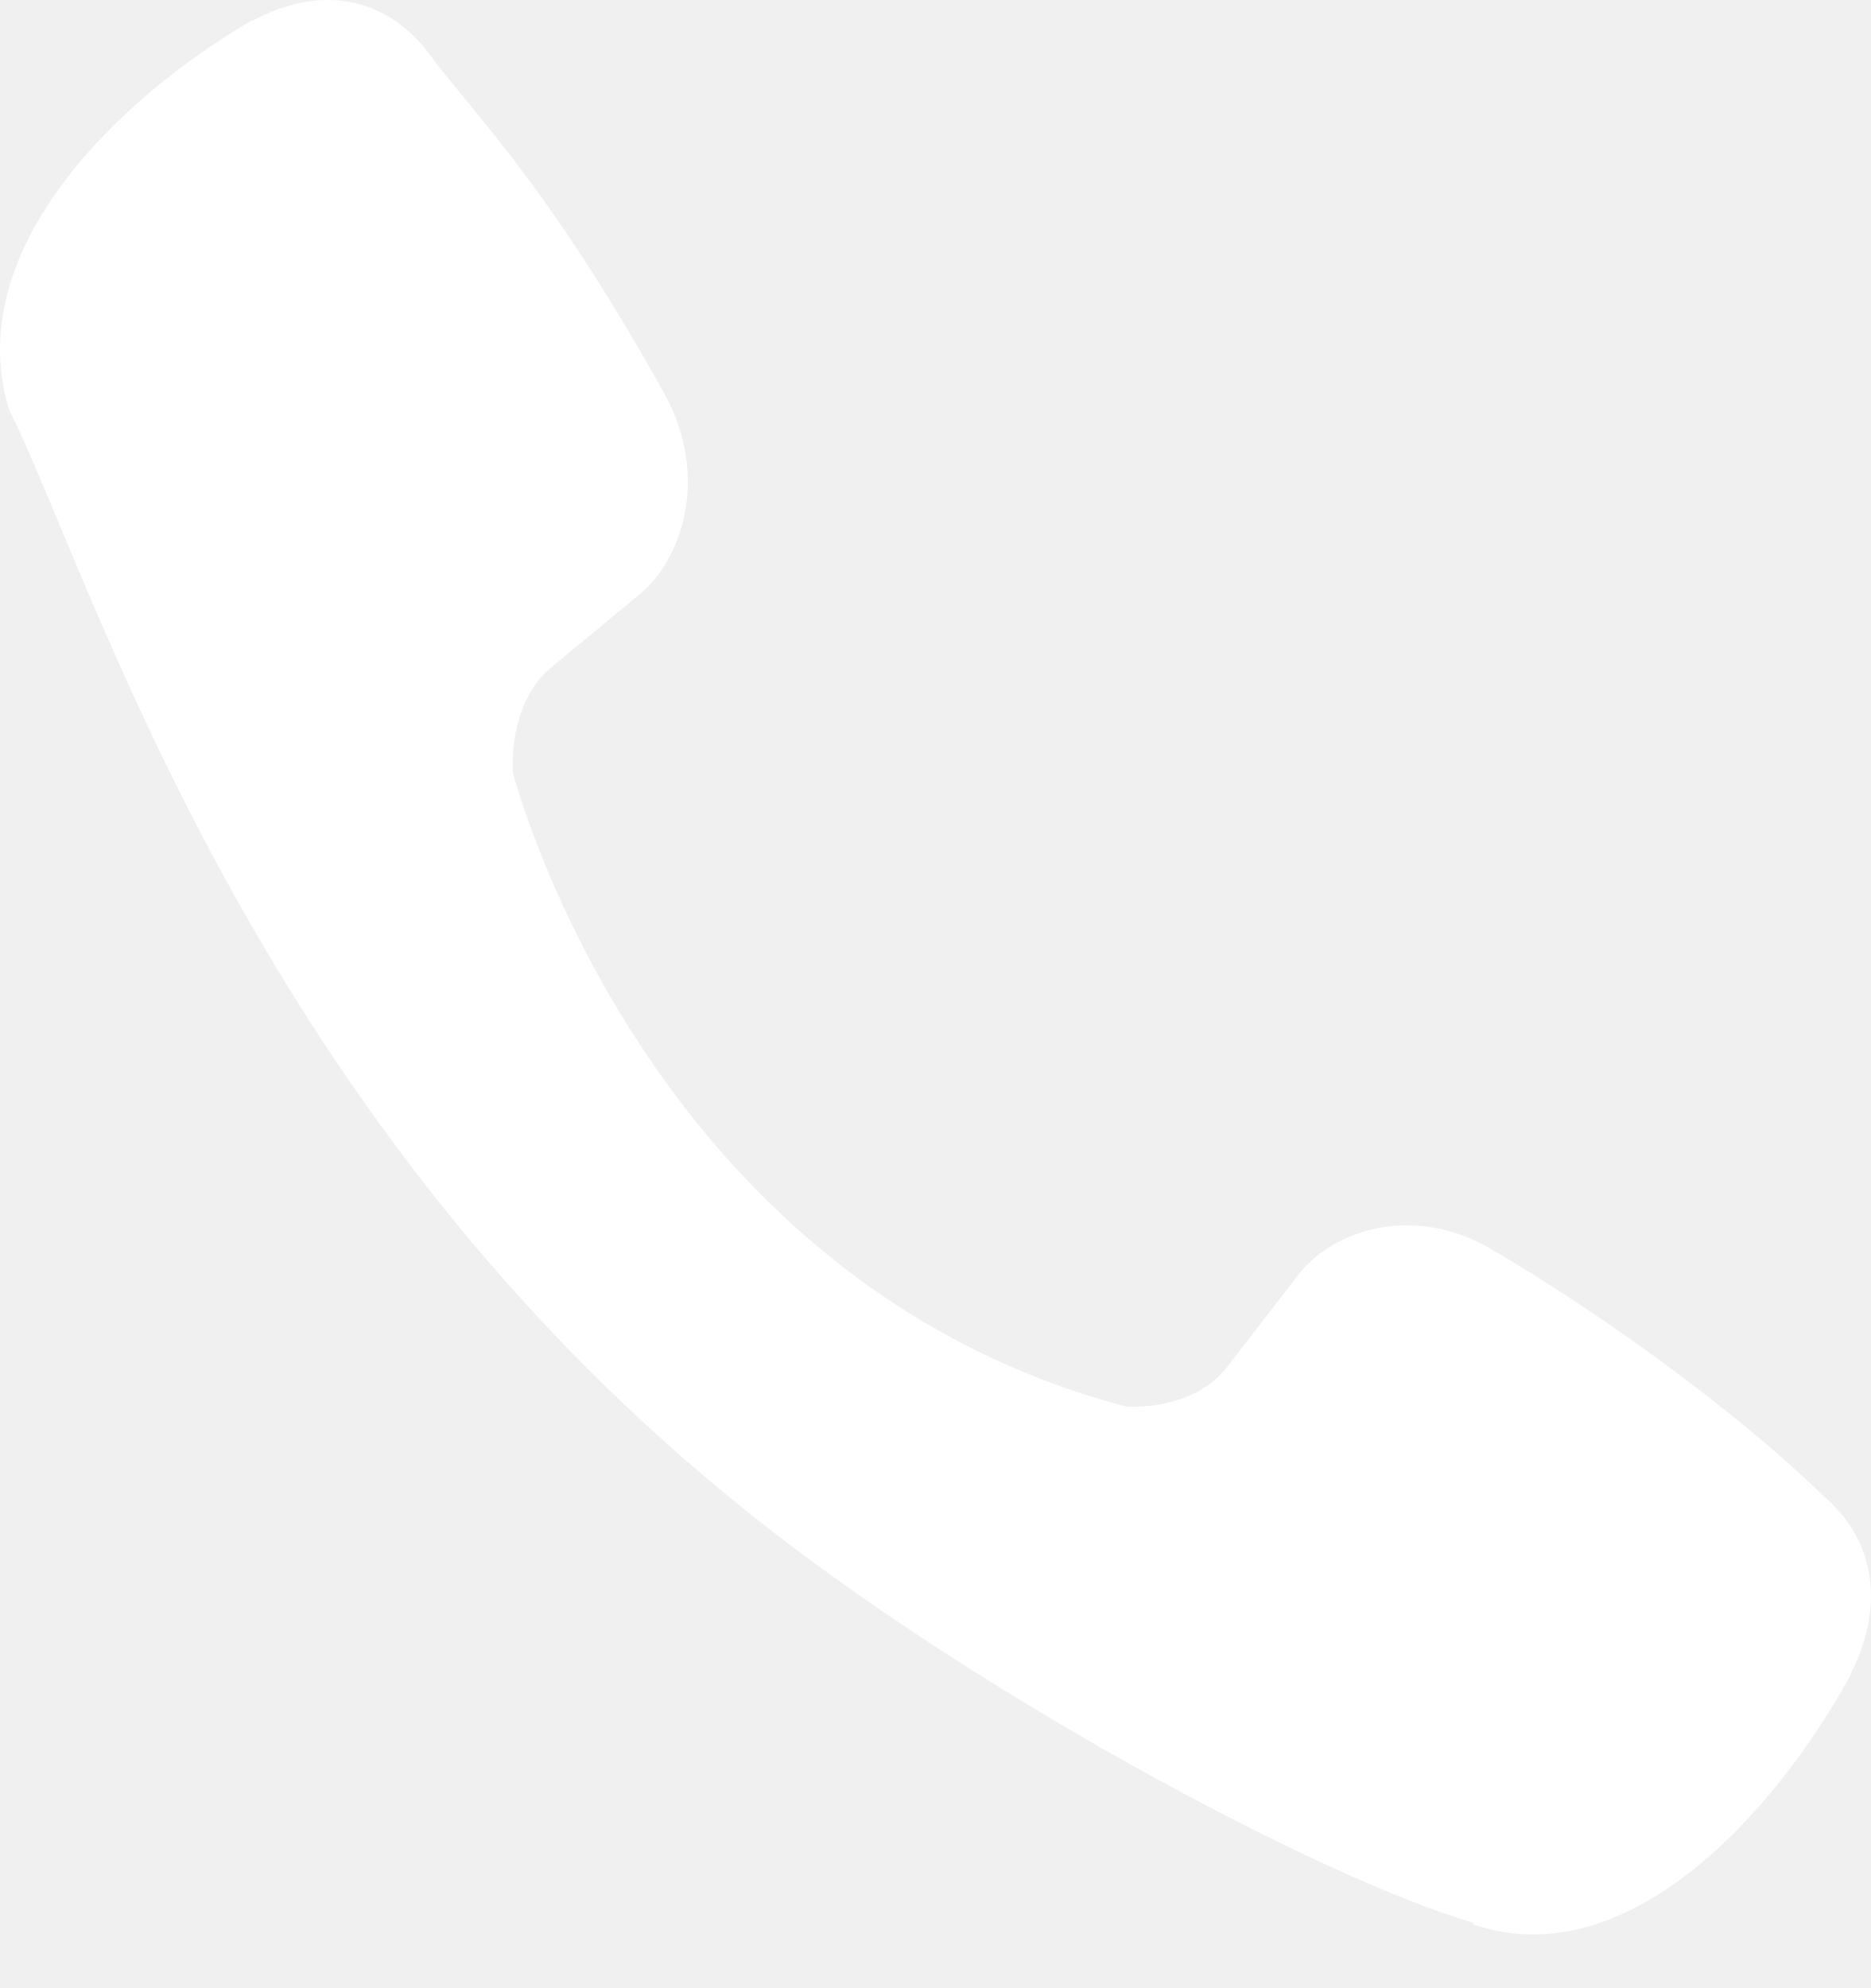
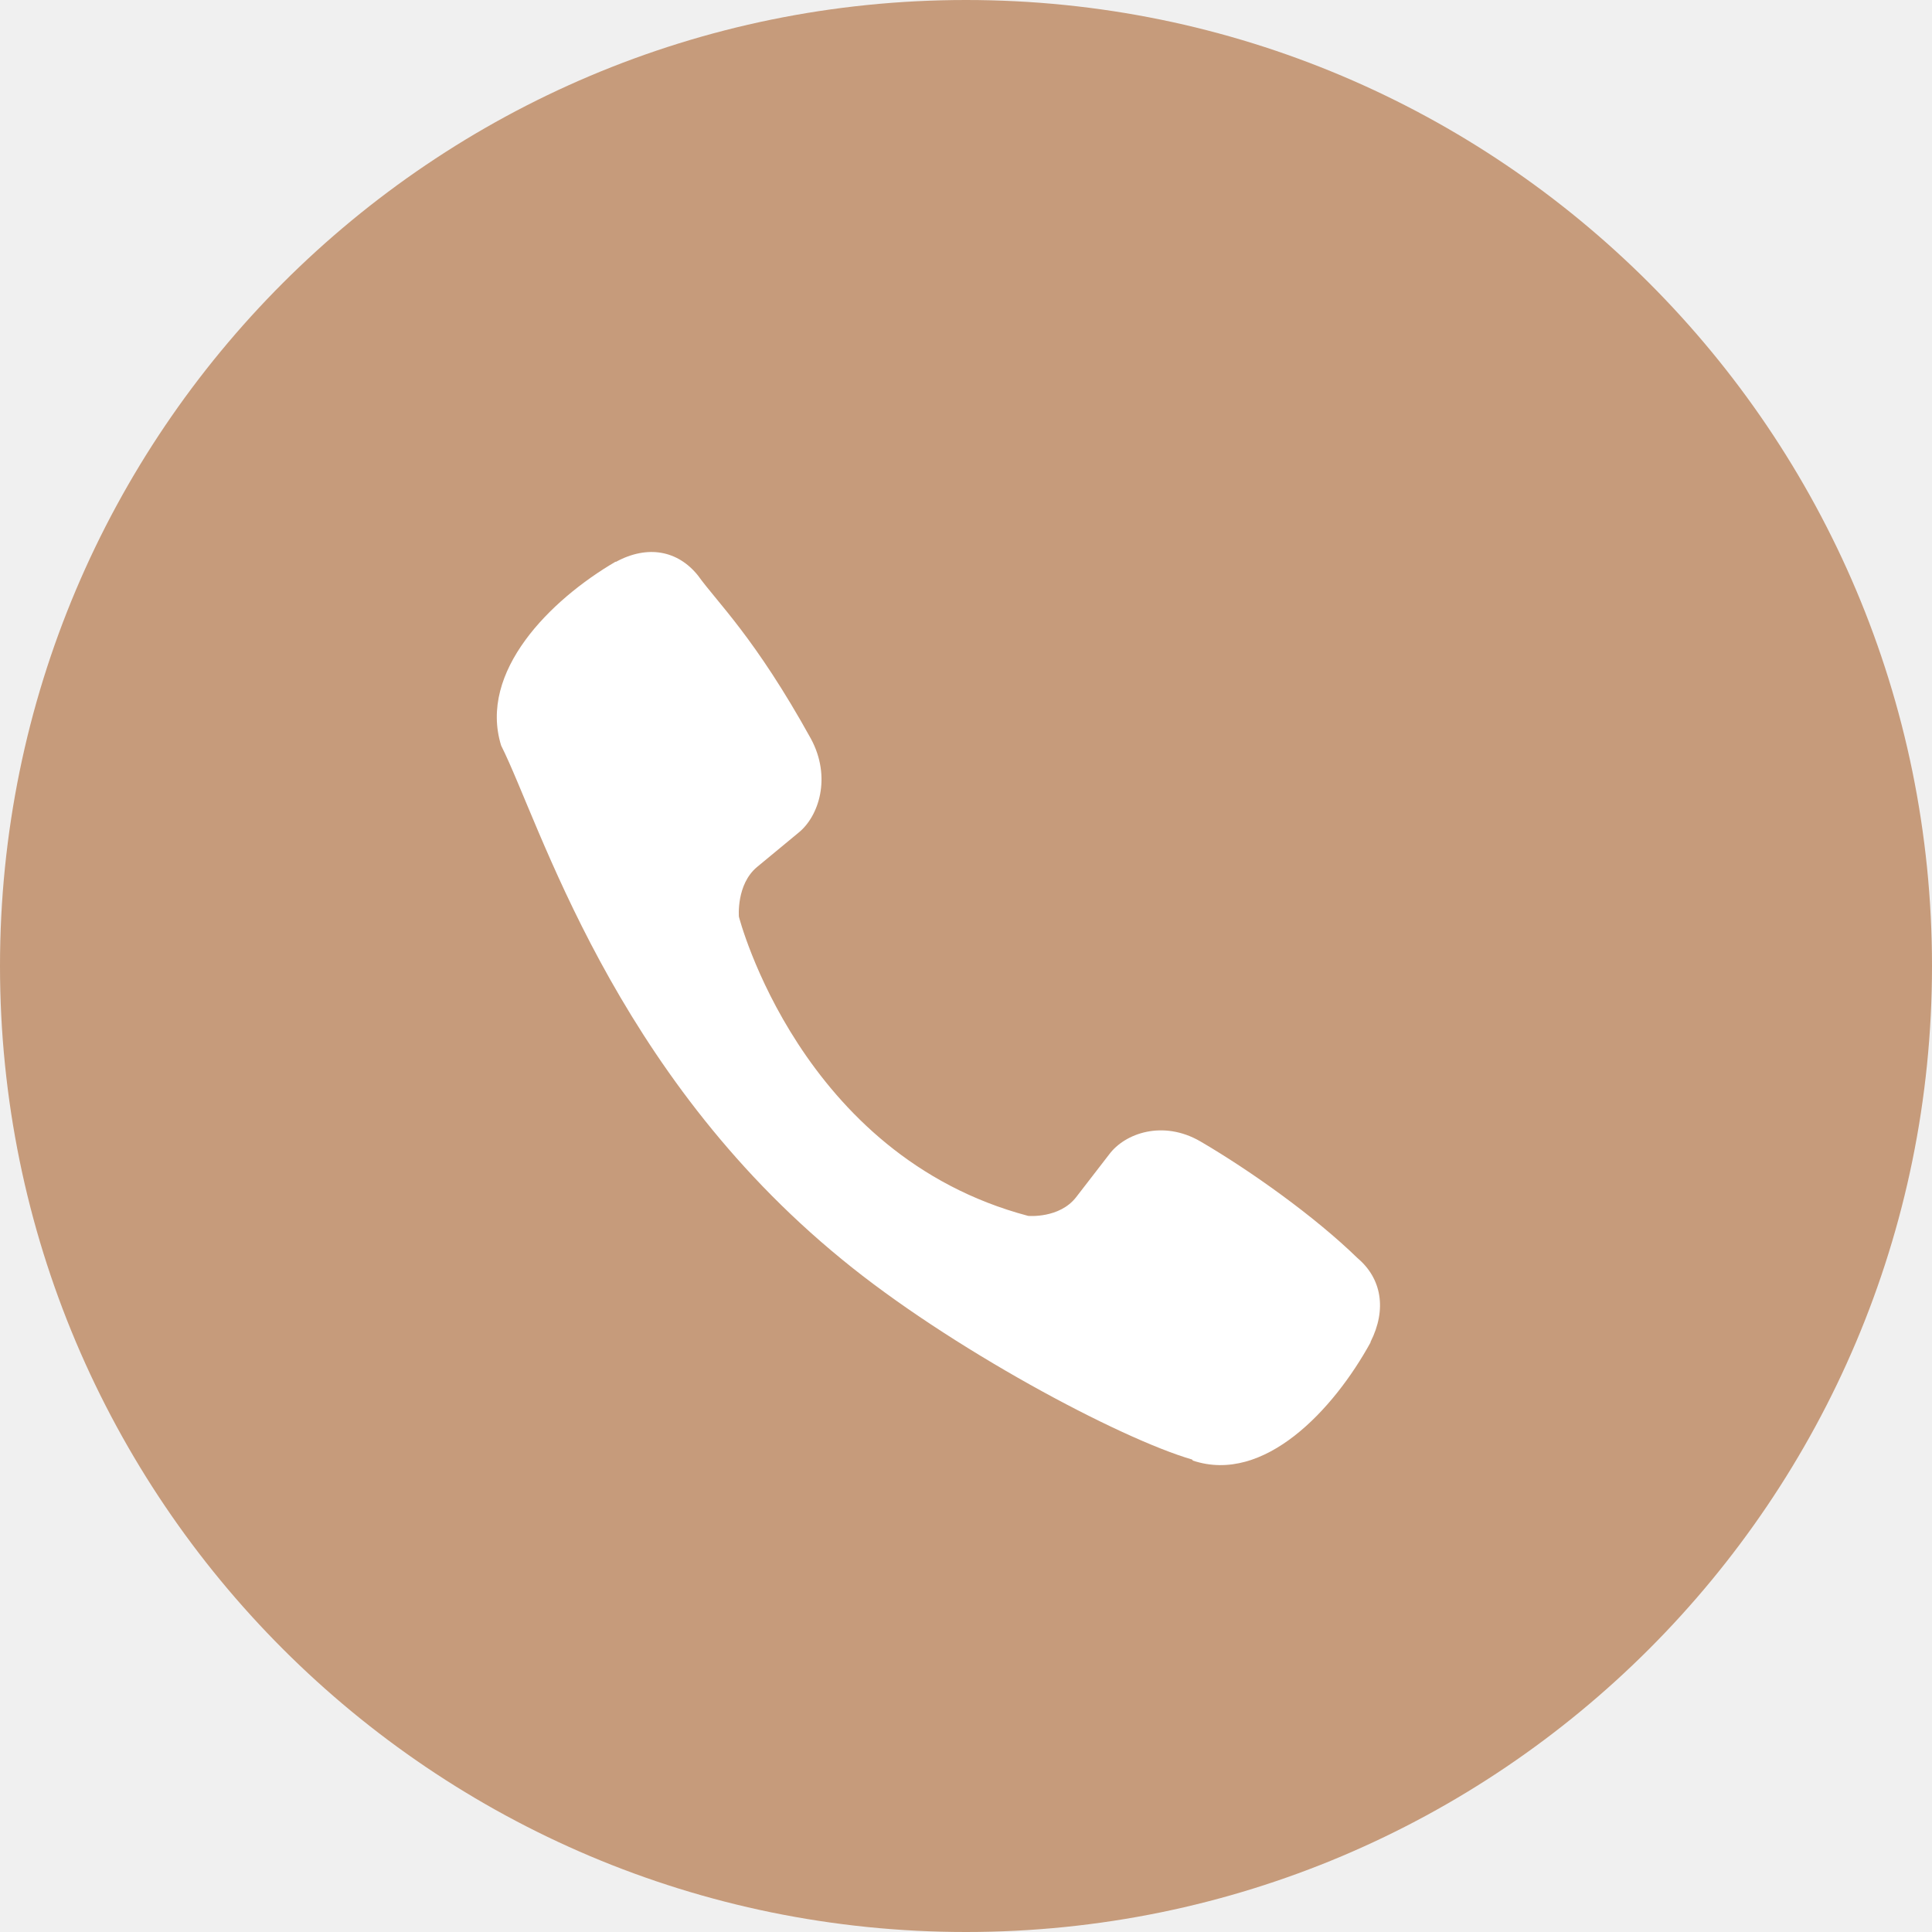
- <svg xmlns="http://www.w3.org/2000/svg" width="16" height="17" viewBox="0 0 16 17" fill="none">
-   <path d="M12.745 10.677C12.068 10.285 11.378 10.529 11.093 10.914L10.496 11.687C10.193 12.079 9.626 12.027 9.626 12.027C5.492 10.934 4.386 6.607 4.386 6.607C4.386 6.607 4.336 6.022 4.714 5.707L5.46 5.09C5.833 4.794 6.069 4.081 5.689 3.38C4.674 1.546 3.993 0.913 3.646 0.428C3.281 -0.029 2.732 -0.132 2.161 0.177H2.149C0.963 0.871 -0.336 2.17 0.079 3.507C0.788 4.917 2.091 9.412 6.245 12.809C8.197 14.415 11.286 16.061 12.597 16.441L12.61 16.46C13.902 16.891 15.158 15.541 15.829 14.319V14.309C16.127 13.718 16.028 13.159 15.593 12.792C14.822 12.041 13.659 11.211 12.745 10.677Z" fill="white" />
+ <svg xmlns="http://www.w3.org/2000/svg" width="35" height="35" viewBox="0 0 35 35" fill="none">
+   <path d="M17.5 35C27.165 35 35 27.165 35 17.5C35 7.835 27.165 0 17.5 0C7.835 0 0 7.835 0 17.5C0 27.165 7.835 35 17.5 35Z" fill="#C69B7B" />
+   <path d="M21.745 20.677C21.068 20.285 20.378 20.529 20.093 20.914L19.496 21.687C19.193 22.079 18.626 22.027 18.626 22.027C14.492 20.934 13.386 16.607 13.386 16.607C13.386 16.607 13.336 16.022 13.714 15.707L14.46 15.09C14.834 14.794 15.069 14.081 14.689 13.38C13.674 11.546 12.993 10.913 12.646 10.428C12.281 9.971 11.732 9.868 11.161 10.177H11.149C9.963 10.871 8.664 12.17 9.079 13.507C9.788 14.917 11.091 19.412 15.245 22.809C17.197 24.415 20.286 26.061 21.597 26.441L21.61 26.46C22.902 26.891 24.158 25.541 24.829 24.319V24.309C25.127 23.718 25.028 23.159 24.593 22.792C23.822 22.041 22.659 21.211 21.745 20.677Z" fill="white" />
</svg>
